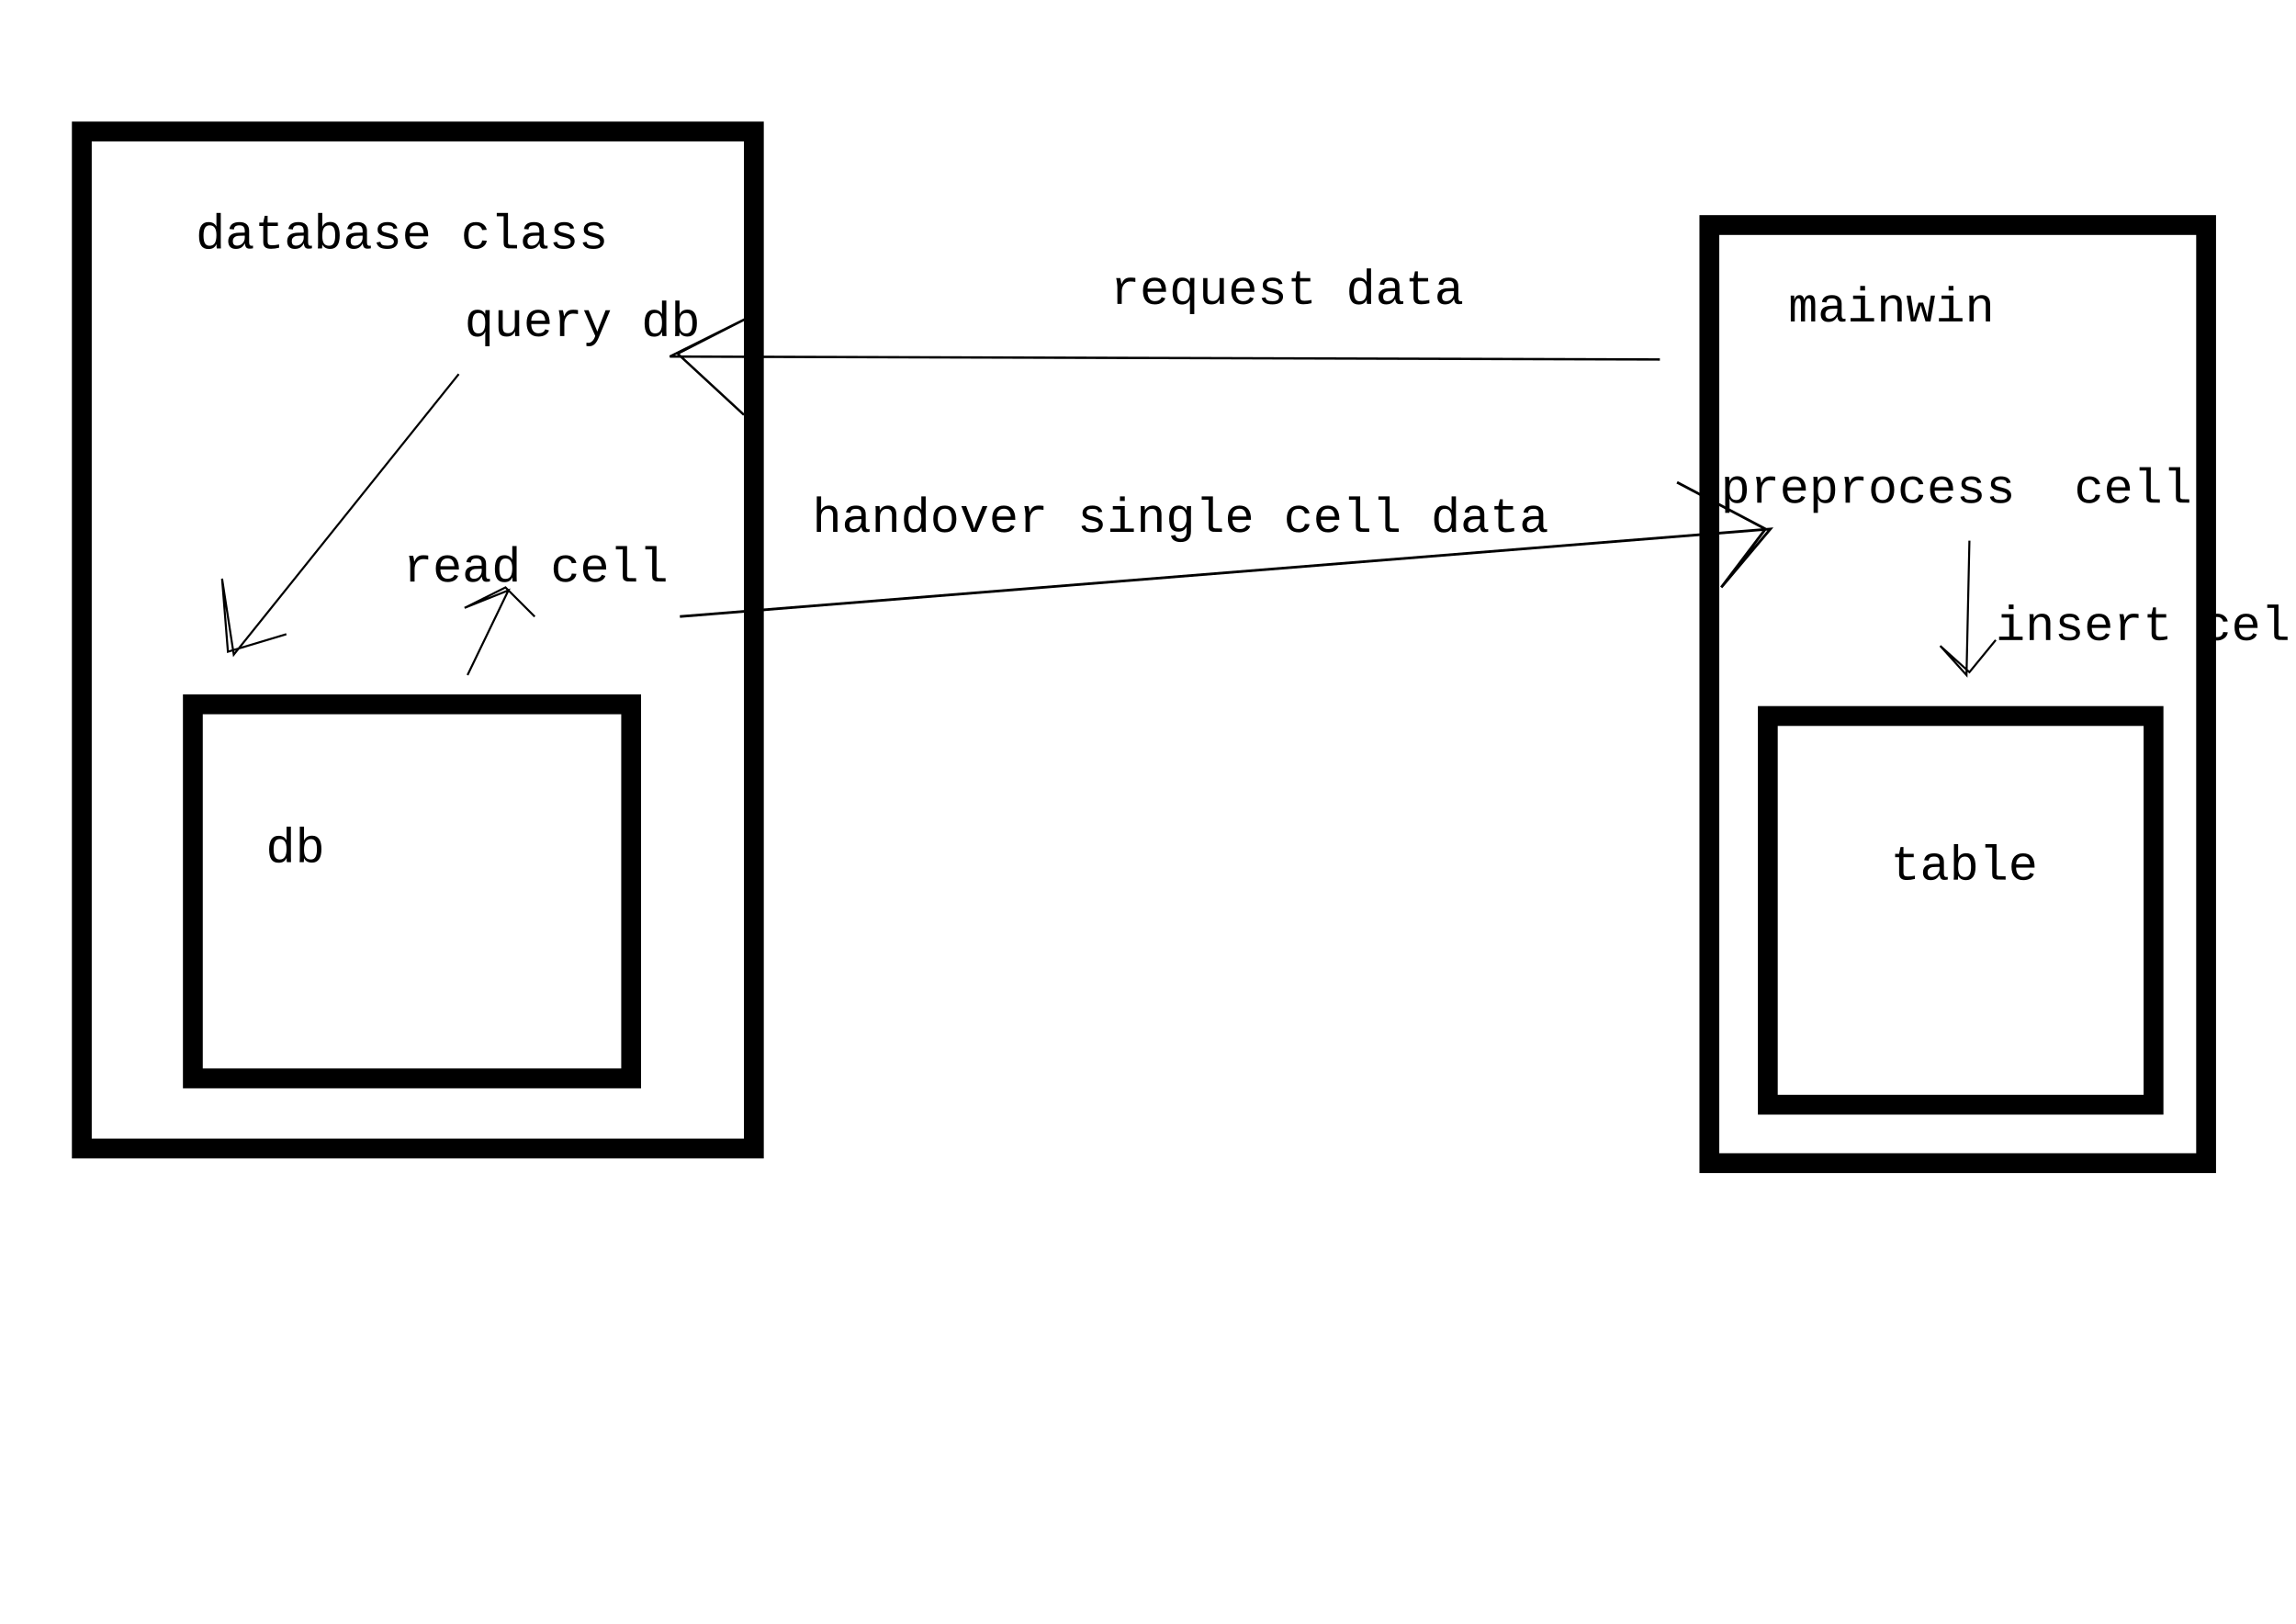
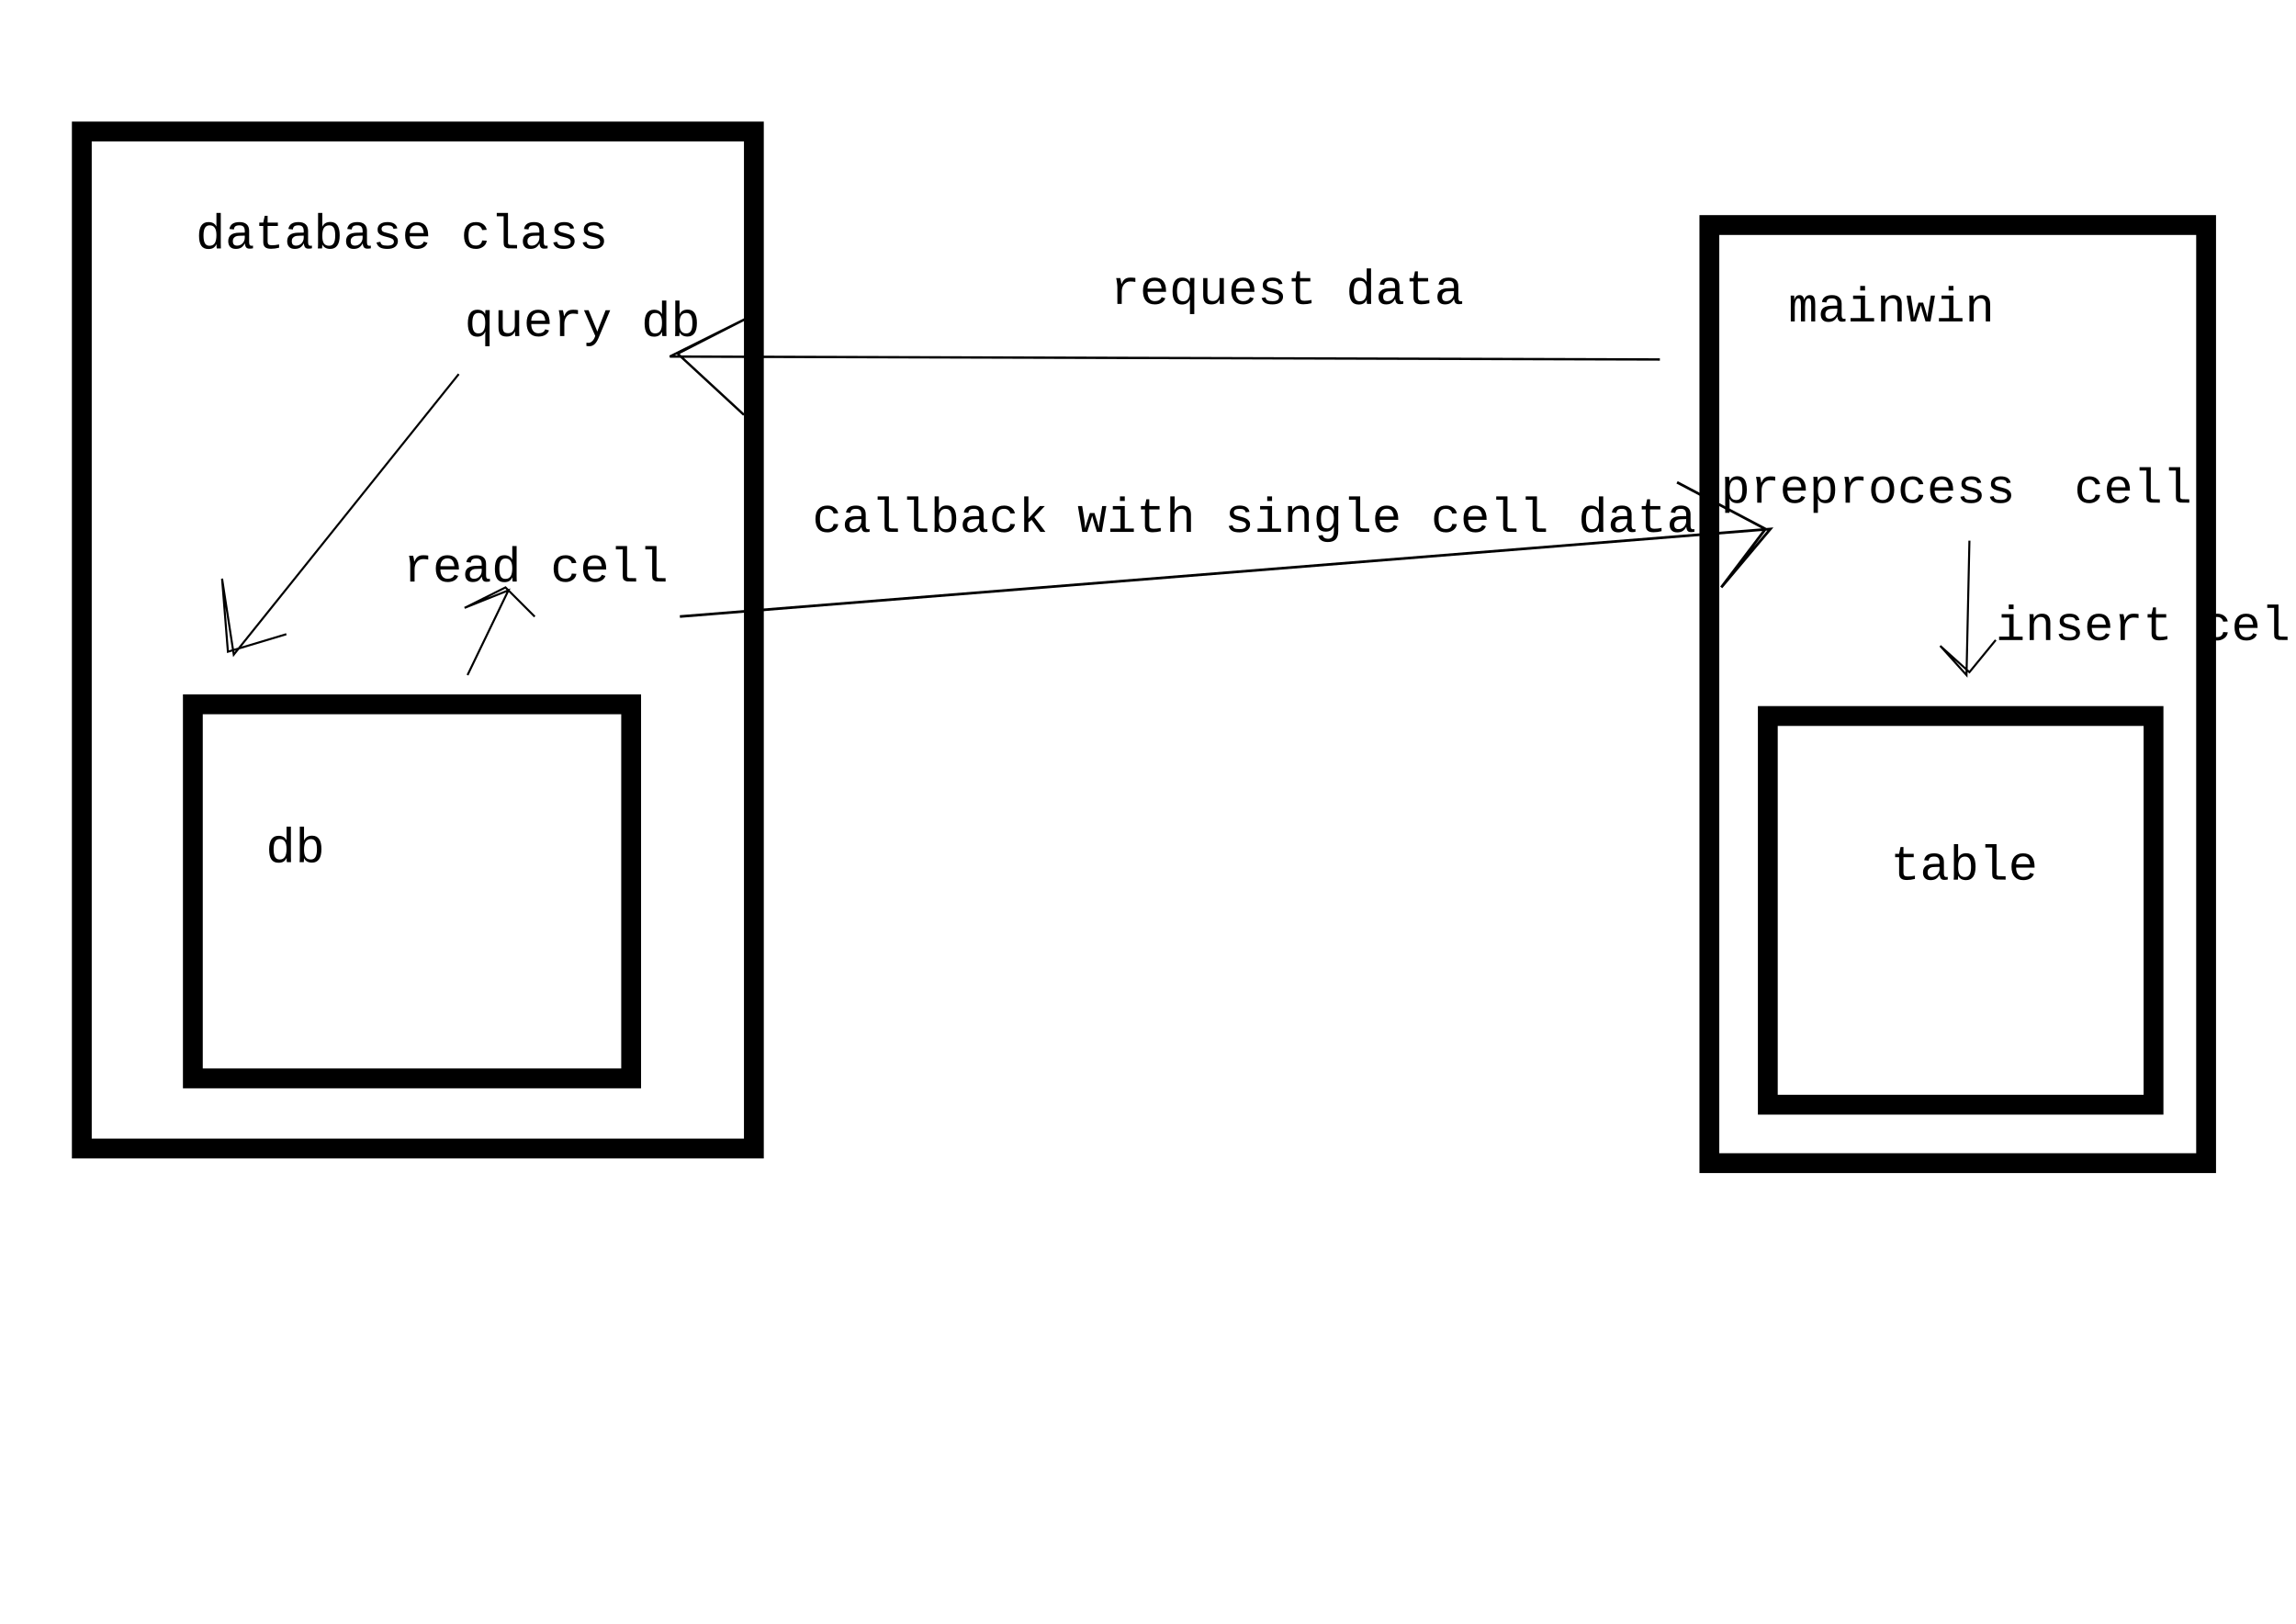
<svg xmlns="http://www.w3.org/2000/svg" width="297mm" height="210mm" viewBox="0 0 297 210" version="1.1" id="svg8">
  <defs id="defs2">
    </defs>
  <g id="layer1">
    <rect style="fill:none;fill-opacity:0;stroke:#000000;stroke-width:2.565;stroke-linecap:square;stroke-opacity:1;paint-order:stroke markers fill" id="rect849" width="56.696" height="48.381" x="24.946" y="91.092" />
    <rect style="fill:none;fill-opacity:0;stroke:#000000;stroke-width:2.565;stroke-linecap:square;stroke-opacity:1;paint-order:stroke markers fill" id="rect851" width="64.256" height="121.33" x="221.116" y="29.104" />
    <rect style="fill:none;fill-opacity:0;stroke:#000000;stroke-width:2.565;stroke-linecap:square;stroke-opacity:1;paint-order:stroke markers fill" id="rect853" width="86.935" height="131.536" x="10.583" y="17.009" />
    <text xml:space="preserve" style="font-size:6.35px;line-height:1.25;font-family:'Liberation Mono';-inkscape-font-specification:'Liberation Mono';letter-spacing:0px;word-spacing:0px;stroke-width:0.265" x="34.396" y="111.503" id="text857">
      <tspan id="tspan855" x="34.396" y="111.503" style="stroke-width:0.265">db</tspan>
    </text>
    <text xml:space="preserve" style="font-size:6.35px;line-height:1.25;font-family:'Liberation Mono';-inkscape-font-specification:'Liberation Mono';letter-spacing:0px;word-spacing:0px;stroke-width:0.265" x="25.324" y="32.128" id="text861">
      <tspan id="tspan859" x="25.324" y="32.128" style="stroke-width:0.265">database class</tspan>
    </text>
    <text xml:space="preserve" style="font-size:6.35px;line-height:1.25;font-family:'Liberation Mono';-inkscape-font-specification:'Liberation Mono';letter-spacing:0px;word-spacing:0px;stroke-width:0.265" x="231.321" y="41.577" id="text865">
      <tspan id="tspan863" x="231.321" y="41.577" style="stroke-width:0.265">mainwin</tspan>
    </text>
    <path style="opacity:1;vector-effect:none;fill:none;fill-opacity:1;stroke:#000000;stroke-width:0.305;stroke-linecap:butt;stroke-linejoin:miter;stroke-miterlimit:4;stroke-dasharray:none;stroke-dashoffset:0;stroke-opacity:1" d="m 214.712,46.493 -128.062,-0.377 10.588,-5.276 -9.579,4.899 8.571,7.914" id="path867" />
    <rect style="fill:none;fill-opacity:0;stroke:#000000;stroke-width:2.565;stroke-linecap:square;stroke-opacity:1;paint-order:stroke markers fill" id="rect872" width="49.893" height="50.271" x="228.676" y="92.604" />
    <text xml:space="preserve" style="font-size:6.35px;line-height:1.25;font-family:'Liberation Mono';-inkscape-font-specification:'Liberation Mono';letter-spacing:0px;word-spacing:0px;stroke-width:0.265" x="244.551" y="113.771" id="text876">
      <tspan id="tspan874" x="244.551" y="113.771" style="stroke-width:0.265">table</tspan>
    </text>
    <text xml:space="preserve" style="font-size:6.35px;line-height:1.25;font-family:'Liberation Mono';-inkscape-font-specification:'Liberation Mono';letter-spacing:0px;word-spacing:0px;stroke-width:0.265" x="143.631" y="39.31" id="text880">
      <tspan id="tspan878" x="143.631" y="39.31" style="stroke-width:0.265">request data</tspan>
    </text>
    <path style="opacity:1;vector-effect:none;fill:none;fill-opacity:1;stroke:#000000;stroke-width:0.343;stroke-linecap:butt;stroke-linejoin:miter;stroke-miterlimit:4;stroke-dasharray:none;stroke-dashoffset:0;stroke-opacity:1" d="m 87.946,79.738 141.063,-11.32 -6.354,7.547 5.719,-7.547 -11.438,-6.037" id="path882" />
    <text xml:space="preserve" style="font-size:6.35px;line-height:1.25;font-family:'Liberation Mono';-inkscape-font-specification:'Liberation Mono';letter-spacing:0px;word-spacing:0px;stroke-width:0.265" x="105.077" y="68.792" id="text886">
-       <tspan id="tspan884" x="105.077" y="68.792" style="stroke-width:0.265">handover single cell data</tspan>
+       <tspan id="tspan884" x="105.077" y="68.792" style="stroke-width:0.265">callback with single cell data</tspan>
    </text>
    <text xml:space="preserve" style="font-size:6.35px;line-height:1.25;font-family:'Liberation Mono';-inkscape-font-specification:'Liberation Mono';letter-spacing:0px;word-spacing:0px;stroke-width:0.265" x="222.584" y="65.016" id="text890">
      <tspan id="tspan888" x="222.584" y="65.016" style="stroke-width:0.265">preprocess  cell</tspan>
    </text>
    <text xml:space="preserve" style="font-size:6.35px;line-height:1.25;font-family:'Liberation Mono';-inkscape-font-specification:'Liberation Mono';letter-spacing:0px;word-spacing:0px;stroke-width:0.265" x="60.098" y="43.467" id="text894">
      <tspan id="tspan892" x="60.098" y="43.467" style="stroke-width:0.265">query db</tspan>
    </text>
    <path style="opacity:1;vector-effect:none;fill:none;fill-opacity:1;stroke:#000000;stroke-width:0.265;stroke-linecap:butt;stroke-linejoin:miter;stroke-miterlimit:4;stroke-dasharray:none;stroke-dashoffset:0;stroke-opacity:1" d="M 59.342,48.381 30.238,84.667 28.726,74.839 29.482,84.289 37.042,82.021" id="path896" />
    <path style="opacity:1;vector-effect:none;fill:none;fill-opacity:1;stroke:#000000;stroke-width:0.265;stroke-linecap:butt;stroke-linejoin:miter;stroke-miterlimit:4;stroke-dasharray:none;stroke-dashoffset:0;stroke-opacity:1" d="m 60.476,87.312 5.292,-10.961 -5.67,2.268 5.292,-2.646 3.78,3.78" id="path898" />
    <text xml:space="preserve" style="font-size:6.35px;line-height:1.25;font-family:'Liberation Mono';-inkscape-font-specification:'Liberation Mono';letter-spacing:0px;word-spacing:0px;stroke-width:0.265" x="52.161" y="75.217" id="text902">
      <tspan id="tspan900" x="52.161" y="75.217" style="stroke-width:0.265">read cell</tspan>
    </text>
    <path style="opacity:1;vector-effect:none;fill:none;fill-opacity:1;stroke:#000000;stroke-width:0.265;stroke-linecap:butt;stroke-linejoin:miter;stroke-miterlimit:4;stroke-dasharray:none;stroke-dashoffset:0;stroke-opacity:1" d="m 254.756,69.926 -0.378,17.387 -3.402,-3.78 3.78,3.402 3.402,-4.158" id="path904" />
    <text xml:space="preserve" style="font-size:6.35px;line-height:1.25;font-family:'Liberation Mono';-inkscape-font-specification:'Liberation Mono';letter-spacing:0px;word-spacing:0px;stroke-width:0.265" x="258.158" y="82.777" id="text908">
      <tspan id="tspan906" x="258.158" y="82.777" style="stroke-width:0.265">insert cell data</tspan>
    </text>
  </g>
</svg>
